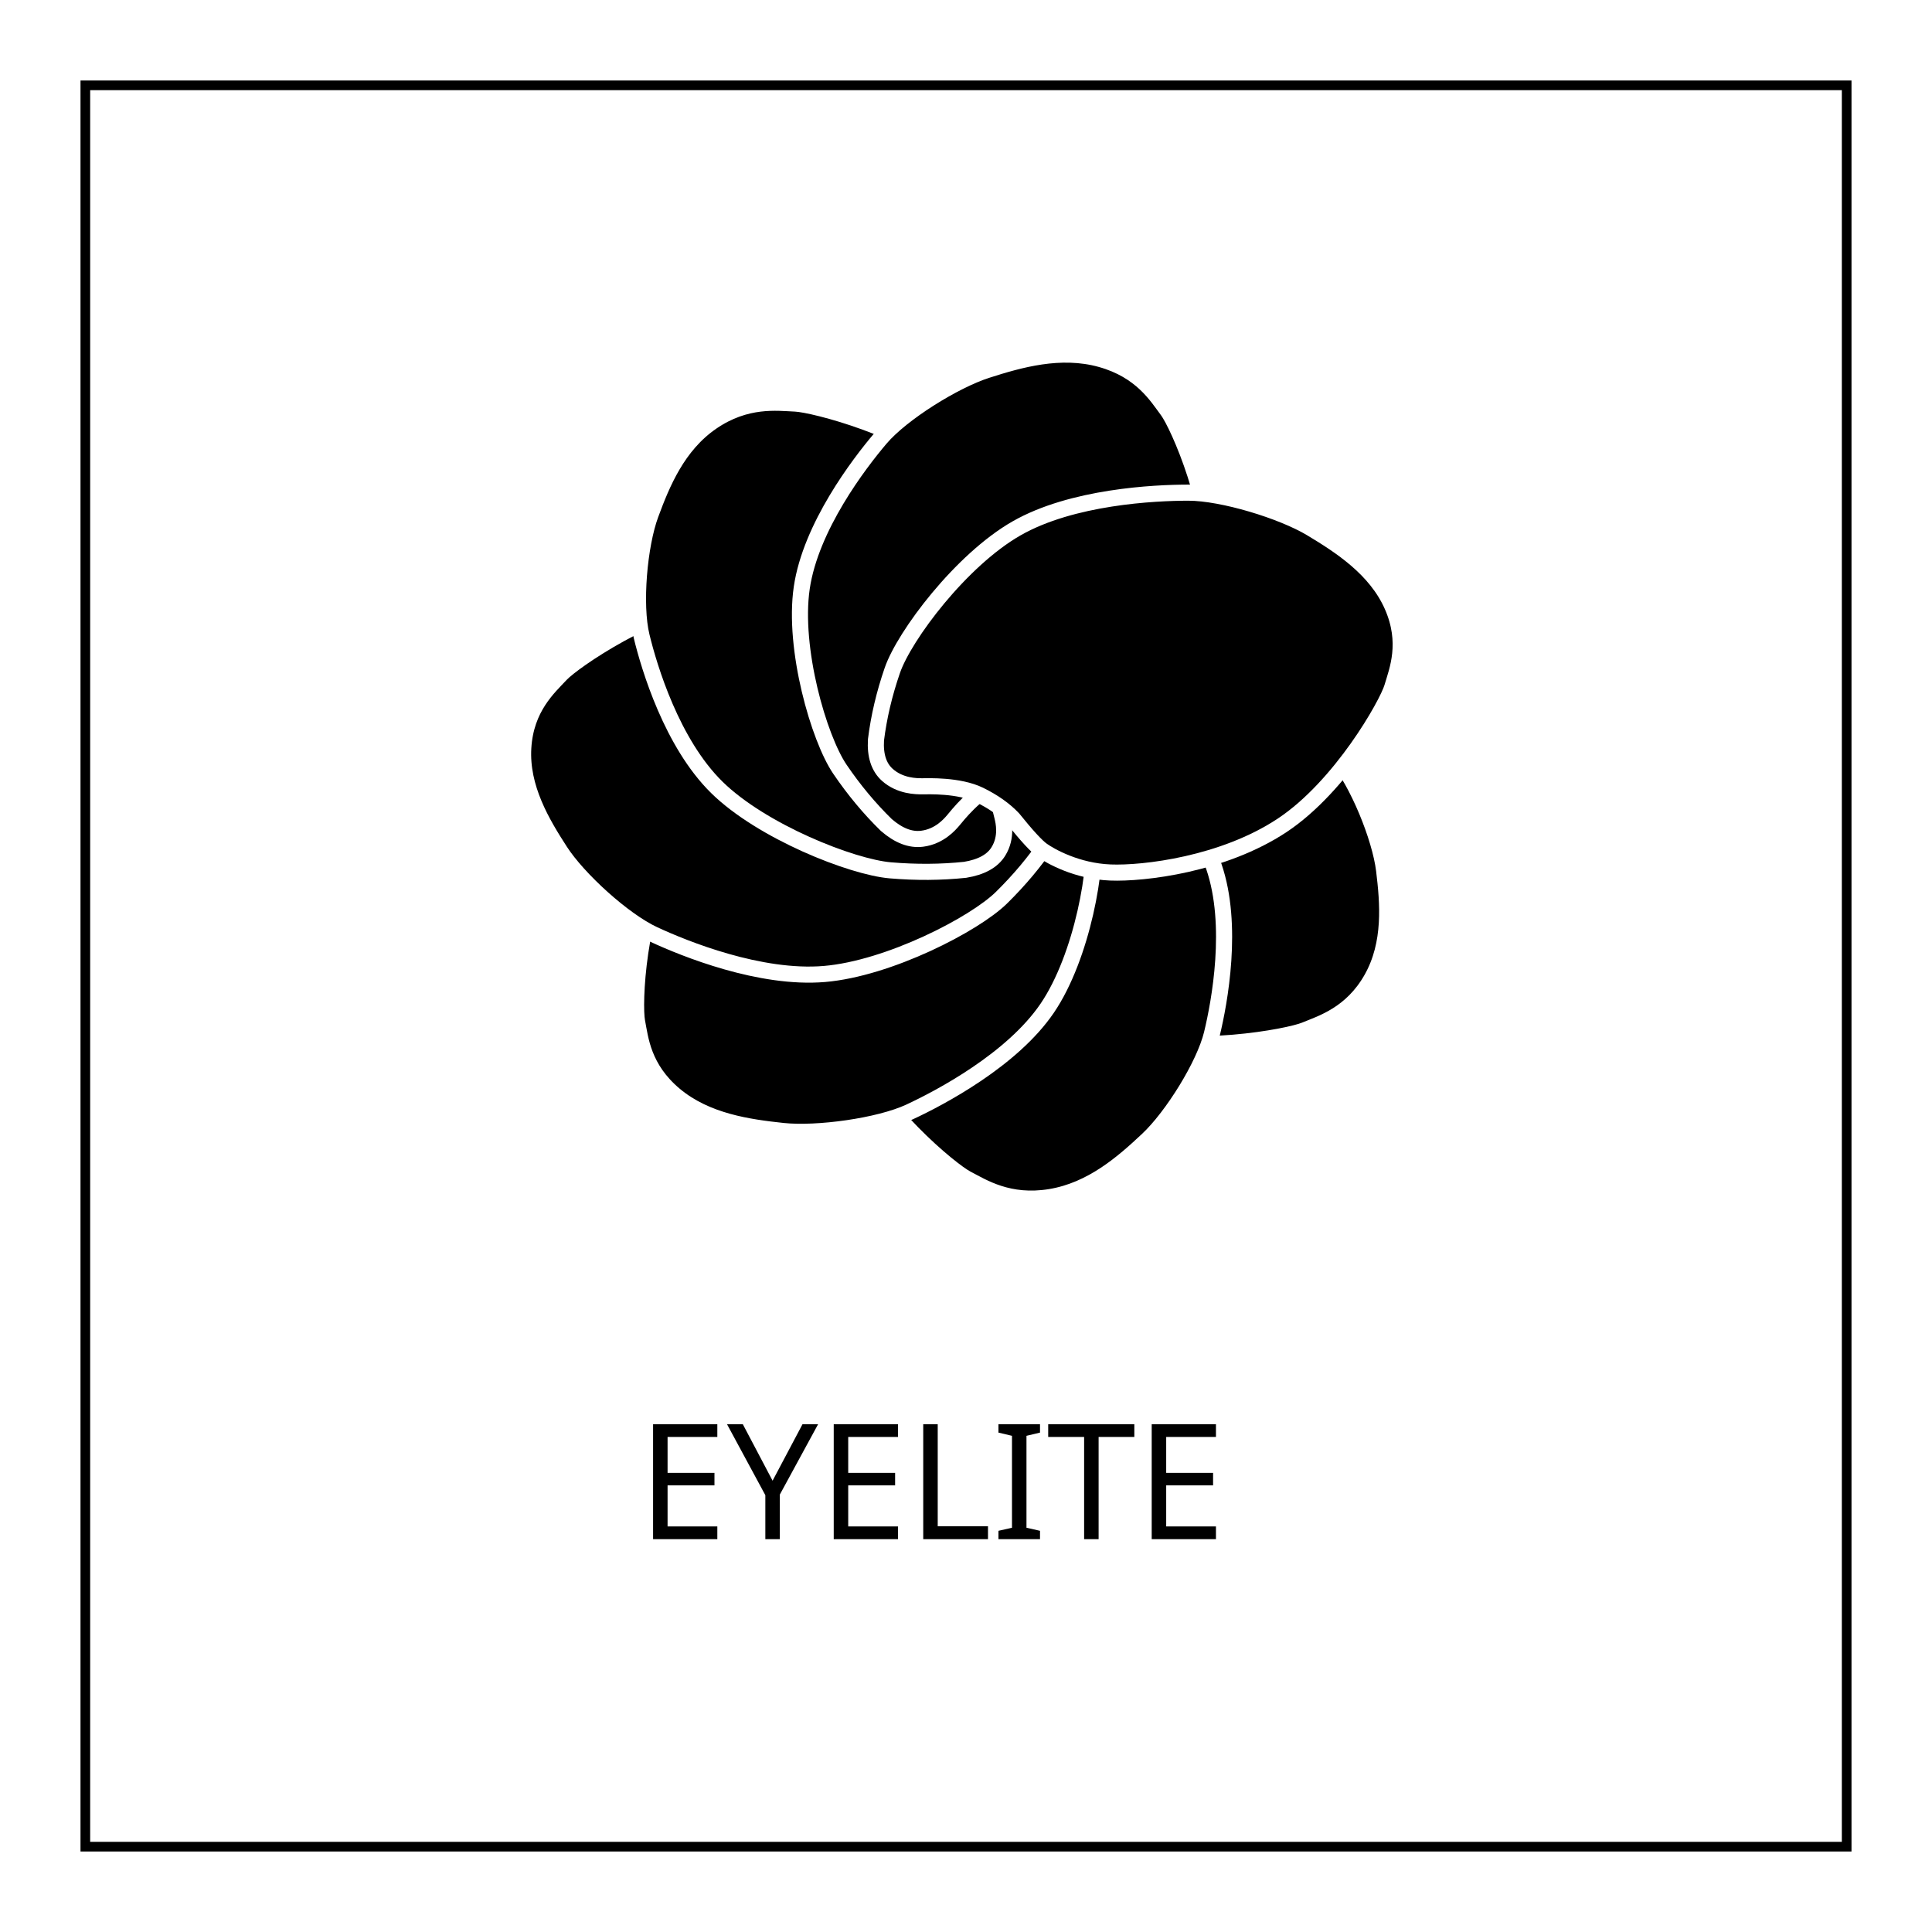
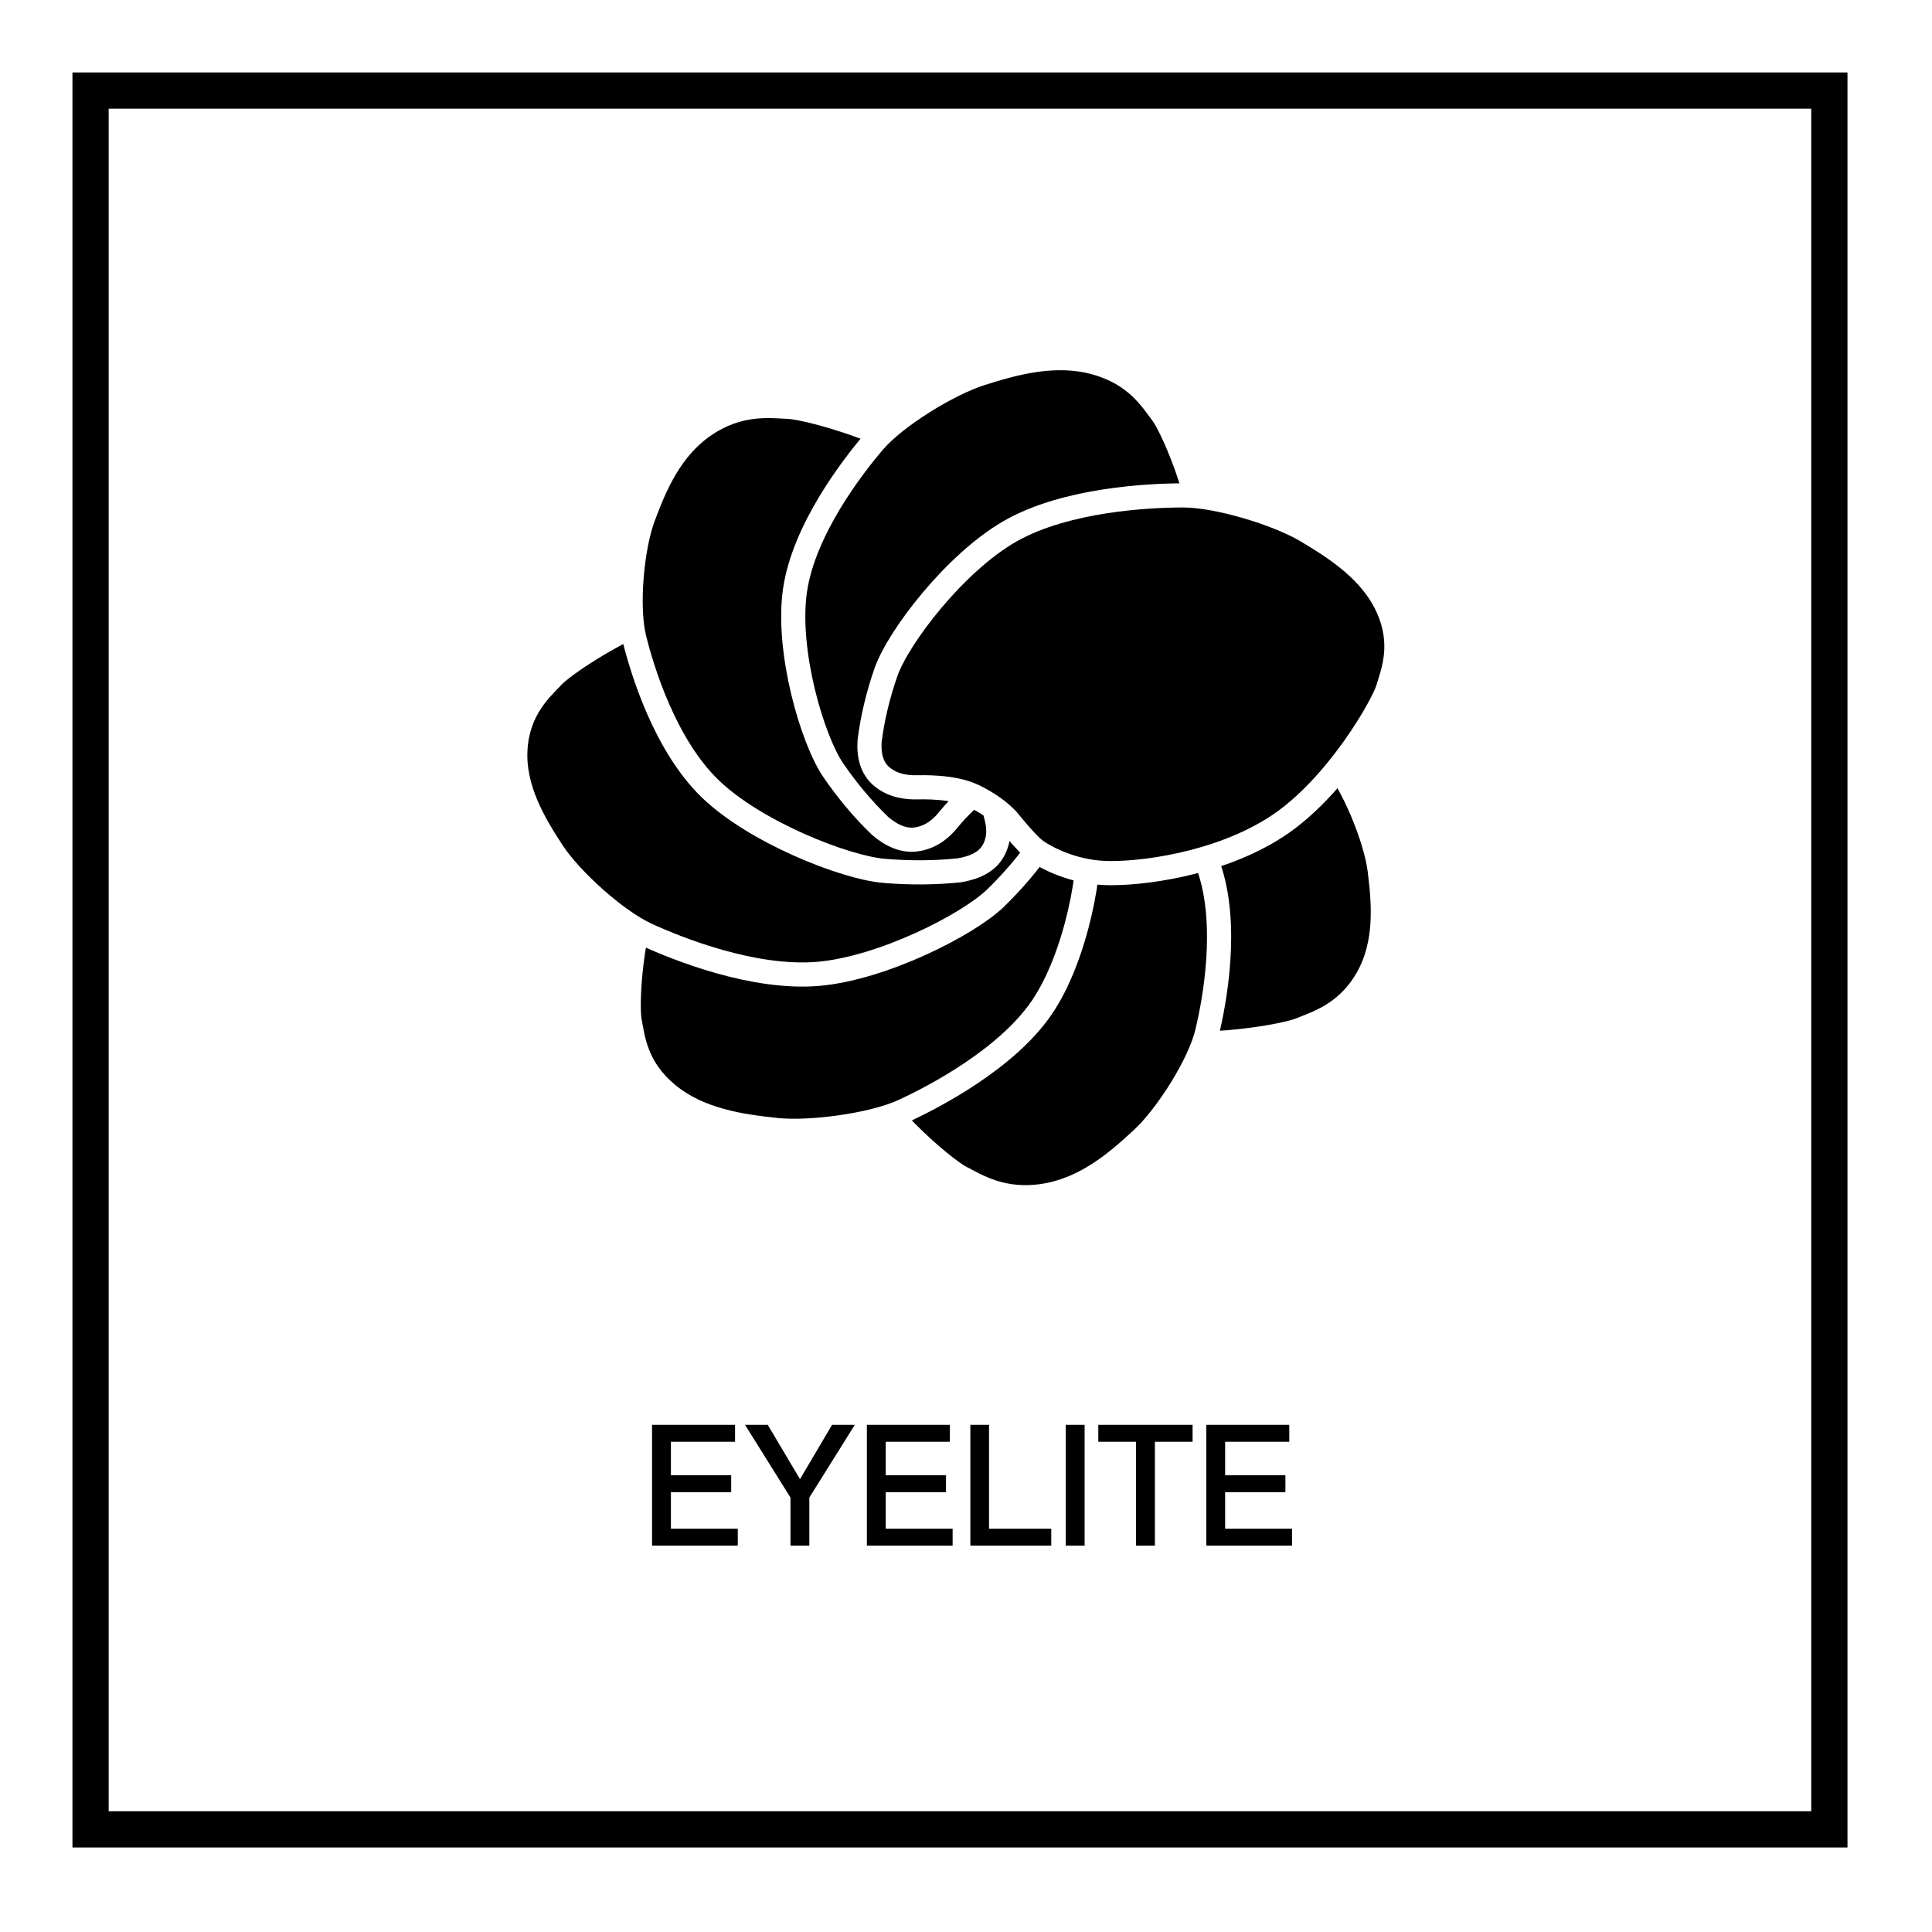
- <svg xmlns="http://www.w3.org/2000/svg" width="600px" height="600px" viewBox="0 0 600 600" version="1.1">
+ <svg xmlns="http://www.w3.org/2000/svg" width="160px" height="160px" viewBox="0 0 160 160" version="1.1">
  <g id="Logo_Practice" stroke="none" stroke-width="1" fill="none" fill-rule="evenodd">
    <g id="A4" transform="translate(-119, -128)">
      <g id="编组" transform="translate(119, 128)">
-         <rect id="矩形" fill="#FFFFFF" x="0" y="0" width="600" height="600" />
-         <rect id="矩形" stroke="#000000" stroke-width="3" fill="#FFFFFF" x="26.5" y="26.5" width="547" height="547" />
-         <g id="火烈鸟羽翼-黑" transform="translate(145, 85)" fill="#000000" stroke="#FFFFFF" stroke-width="5">
-           <path d="M132.665,195.938 C132.261,200.982 133.312,204.697 135.819,207.083 C139.58,210.661 144.496,210.544 146.205,210.503 C147.915,210.462 157.33,209.806 163.451,212.897 C167.533,214.957 170.822,217.396 173.318,220.214 C177.321,225.585 180.162,228.897 181.842,230.152 C184.361,232.034 192.157,236.595 202.192,236.787 C212.227,236.979 236.236,233.385 254.272,220.44 C272.308,207.494 286.823,180.823 288.446,175.39 C290.07,169.956 293.699,161.023 289.063,149.266 C284.428,137.508 273.915,130.423 265.284,125.018 C256.654,119.614 238.838,114.213 228.579,114.458 C218.32,114.703 193.496,116.59 176.585,127.135 C159.674,137.68 142.005,162.269 138.106,173.583 C135.507,181.125 133.693,188.577 132.665,195.938 Z" id="路径-2" transform="translate(211.9581, 175.6221) rotate(51) translate(-211.9581, -175.6221) " />
-           <path d="M96.873,226.119 C96.647,231.238 97.807,235.055 100.354,237.57 C104.176,241.343 109.009,241.395 110.69,241.413 C112.371,241.432 121.612,241.093 127.74,244.452 C131.825,246.691 135.144,249.288 137.696,252.242 C141.816,257.847 144.724,261.317 146.419,262.652 C148.961,264.655 156.786,269.569 166.667,270.115 C176.548,270.662 200.05,267.845 217.358,255.303 C234.667,242.762 248.046,216.131 249.46,210.66 C250.874,205.188 254.142,196.225 249.183,184.1 C244.225,171.974 233.641,164.397 224.966,158.596 C216.291,152.795 198.578,146.677 188.492,146.567 C178.406,146.457 154.044,147.509 137.762,157.648 C121.479,167.786 104.924,192.188 101.471,203.563 C99.169,211.146 97.636,218.665 96.873,226.119 Z" id="路径-2" transform="translate(174.3379, 208.3695) rotate(103) translate(-174.3379, -208.3695) " />
-           <path d="M43.878,217.031 C43.683,221.963 44.917,225.653 47.58,228.101 C51.574,231.772 56.589,231.866 58.333,231.899 C60.077,231.932 69.662,231.69 76.047,234.983 C80.303,237.179 83.767,239.712 86.438,242.582 C90.757,248.022 93.801,251.394 95.57,252.696 C98.223,254.65 106.381,259.457 116.636,260.074 C126.892,260.69 151.253,258.188 169.111,246.256 C186.969,234.323 200.64,208.774 202.063,203.513 C203.486,198.252 206.806,189.642 201.566,177.909 C196.325,166.176 185.284,158.776 176.238,153.105 C167.192,147.435 148.767,141.377 138.302,141.18 C127.837,140.982 102.57,141.775 85.757,151.4 C68.944,161.025 51.962,184.397 48.469,195.33 C46.141,202.62 44.61,209.853 43.878,217.031 Z" id="路径-2" transform="translate(124.1367, 200.6575) rotate(154) translate(-124.1367, -200.6575) " />
-           <path d="M18.457,178.242 C18.07,183.185 19.162,186.831 21.731,189.18 C25.586,192.703 30.601,192.608 32.345,192.576 C34.089,192.543 43.69,191.939 49.952,194.994 C54.126,197.03 57.493,199.435 60.055,202.207 C64.166,207.488 67.081,210.747 68.801,211.984 C71.38,213.839 79.357,218.342 89.596,218.572 C99.835,218.803 124.312,215.38 142.646,202.766 C160.981,190.151 175.654,164.068 177.283,158.749 C178.911,153.431 182.568,144.689 177.78,133.145 C172.991,121.601 162.229,114.612 153.397,109.279 C144.565,103.945 126.362,98.577 115.896,98.774 C105.431,98.972 80.115,100.718 62.916,110.984 C45.717,121.25 27.814,145.278 23.894,156.352 C21.281,163.734 19.468,171.031 18.457,178.242 Z" id="路径-2" transform="translate(99.26893, 158.6761) rotate(206) translate(-99.26893, -158.6761) " />
-           <path d="M40.418,133.271 C40.085,138.395 41.166,142.188 43.662,144.648 C47.405,148.339 52.238,148.286 53.919,148.268 C55.6,148.25 64.851,147.71 70.91,150.936 C74.95,153.087 78.215,155.612 80.706,158.511 C84.711,164.028 87.547,167.436 89.214,168.734 C91.715,170.682 99.44,175.427 109.311,175.759 C119.183,176.09 142.749,172.761 160.323,159.84 C177.896,146.919 191.834,119.991 193.362,114.488 C194.89,108.984 198.345,99.948 193.638,87.928 C188.931,75.908 178.502,68.559 169.946,62.946 C161.39,57.332 143.801,51.598 133.715,51.707 C123.628,51.817 99.24,53.399 82.742,63.894 C66.244,74.389 49.178,99.156 45.487,110.609 C43.026,118.245 41.337,125.798 40.418,133.271 Z" id="路径-2" transform="translate(118.1908, 113.7432) rotate(257) translate(-118.1908, -113.7432) " />
-           <path d="M88.419,116.197 C88.253,121.228 89.481,124.997 92.104,127.506 C96.038,131.268 100.953,131.385 102.663,131.426 C104.373,131.467 113.767,131.259 120.042,134.646 C124.225,136.903 127.633,139.502 130.266,142.442 C134.527,148.01 137.528,151.462 139.269,152.798 C141.879,154.803 149.9,159.741 159.955,160.413 C170.011,161.084 193.878,158.633 211.322,146.534 C228.766,134.435 242.036,108.426 243.405,103.065 C244.773,97.703 247.984,88.932 242.788,76.941 C237.591,64.949 226.731,57.353 217.836,51.531 C208.94,45.708 190.849,39.45 180.589,39.205 C170.33,38.961 145.568,39.664 129.136,49.414 C112.705,59.164 96.178,82.936 92.809,94.077 C90.564,101.503 89.1,108.877 88.419,116.197 Z" id="路径-2" transform="translate(167.025, 99.84108) rotate(309) translate(-167.025, -99.84108) " />
-           <path d="M127.044,144.759 C126.75,149.639 127.926,153.265 130.572,155.635 C134.542,159.191 139.614,159.191 141.378,159.191 C143.142,159.191 152.845,158.772 159.24,161.91 C163.503,164.001 166.958,166.441 169.604,169.23 C173.868,174.528 176.882,177.805 178.646,179.06 C181.292,180.942 189.451,185.544 199.816,185.962 C210.18,186.38 234.878,183.452 253.182,171.321 C271.485,159.191 285.818,133.674 287.362,128.445 C288.906,123.216 292.434,114.641 287.362,103.138 C282.29,91.634 271.264,84.523 262.223,79.085 C253.182,73.647 234.658,68 224.073,68 C213.488,68 187.908,69.255 170.707,79.085 C153.506,88.915 135.865,112.34 132.116,123.216 C129.617,130.467 127.926,137.648 127.044,144.759 Z" id="路径-2" />
+         <rect id="矩形" fill="#FFFFFF" x="0" y="0" width="160" height="160" />
+         <rect id="矩形" stroke="#000000" stroke-width="3" fill="#FFFFFF" x="7.5" y="7.5" width="144" height="144" />
+         <g id="火烈鸟羽翼-黑" transform="translate(38, 23)" fill="#000000" stroke="#FFFFFF" stroke-width="2">
+           <path d="M35.626,52.076 C35.512,53.422 35.787,54.412 36.451,55.045 C37.448,55.994 38.756,55.956 39.211,55.943 C39.666,55.93 42.173,55.743 43.798,56.559 C44.882,57.104 45.754,57.75 46.415,58.498 C47.473,59.925 48.225,60.805 48.67,61.138 C49.338,61.636 51.407,62.843 54.078,62.881 C56.748,62.919 63.143,61.93 67.96,58.454 C72.777,54.978 76.674,47.846 77.113,46.395 C77.553,44.944 78.53,42.557 77.311,39.427 C76.093,36.297 73.304,34.421 71.014,32.991 C68.724,31.561 63.989,30.143 61.259,30.222 C58.528,30.301 51.919,30.836 47.404,33.67 C42.89,36.504 38.155,43.085 37.103,46.107 C36.402,48.122 35.909,50.112 35.626,52.076 Z" id="路径-2" transform="translate(56.75114, 46.55037) rotate(51) translate(-56.75114, -46.55037) " />
+           <path d="M26.137,59.943 C26.08,61.313 26.389,62.335 27.067,63.01 C28.082,64.022 29.364,64.038 29.81,64.044 C30.256,64.05 32.707,63.965 34.334,64.867 C35.419,65.469 36.301,66.166 36.979,66.958 C38.076,68.46 38.849,69.39 39.299,69.749 C39.974,70.286 42.053,71.606 44.674,71.758 C47.295,71.91 53.527,71.169 58.11,67.823 C62.694,64.477 66.227,57.358 66.599,55.895 C66.971,54.431 67.833,52.035 66.51,48.787 C65.188,45.539 62.376,43.505 60.072,41.948 C57.768,40.391 53.066,38.743 50.391,38.708 C47.716,38.673 41.255,38.94 36.942,41.644 C32.629,44.347 28.252,50.868 27.343,53.91 C26.737,55.938 26.335,57.949 26.137,59.943 Z" id="路径-2" transform="translate(46.67495, 55.24055) rotate(103) translate(-46.67495, -55.24055) " />
+           <path d="M11.797,57.455 C11.75,58.765 12.084,59.746 12.798,60.399 C13.869,61.378 15.209,61.408 15.675,61.419 C16.141,61.429 18.703,61.375 20.412,62.256 C21.552,62.844 22.48,63.52 23.197,64.286 C24.357,65.735 25.174,66.634 25.648,66.981 C26.359,67.503 28.544,68.789 31.285,68.963 C34.026,69.137 40.534,68.498 45.294,65.347 C50.054,62.197 53.68,55.425 54.055,54.029 C54.43,52.633 55.308,50.349 53.896,47.228 C52.483,44.106 49.525,42.129 47.102,40.613 C44.678,39.098 39.748,37.469 36.951,37.406 C34.154,37.343 27.403,37.527 22.92,40.066 C18.437,42.605 13.923,48.795 13.001,51.696 C12.387,53.629 11.985,55.549 11.797,57.455 Z" id="路径-2" transform="translate(33.23156, 53.19286) rotate(154) translate(-33.23156, -53.19286) " />
+           <path d="M4.968,47.356 C4.859,48.669 5.147,49.637 5.831,50.258 C6.858,51.19 8.198,51.159 8.664,51.149 C9.13,51.138 11.697,50.968 13.367,51.773 C14.48,52.309 15.378,52.945 16.059,53.678 C17.152,55.077 17.928,55.939 18.386,56.266 C19.074,56.756 21.201,57.944 23.937,57.994 C26.673,58.045 33.217,57.11 38.13,53.741 C43.043,50.371 46.991,43.428 47.432,42.014 C47.873,40.599 48.859,38.273 47.591,35.212 C46.324,32.151 43.455,30.306 41.1,28.899 C38.745,27.491 33.886,26.084 31.09,26.148 C28.293,26.211 21.526,26.701 16.919,29.446 C12.312,32.19 7.503,38.591 6.444,41.536 C5.738,43.5 5.246,45.44 4.968,47.356 Z" id="路径-2" transform="translate(26.58, 42.07081) rotate(206) translate(-26.58, -42.07081) " />
+           <path d="M11.006,35.429 C10.914,36.801 11.199,37.815 11.859,38.472 C12.85,39.458 14.132,39.441 14.578,39.435 C15.024,39.429 17.478,39.279 19.083,40.139 C20.153,40.712 21.018,41.386 21.677,42.161 C22.736,43.635 23.486,44.545 23.928,44.891 C24.59,45.411 26.636,46.676 29.254,46.759 C31.872,46.842 38.125,45.938 42.793,42.47 C47.462,39.002 51.174,31.788 51.582,30.314 C51.991,28.841 52.913,26.42 51.671,23.206 C50.43,19.992 47.668,18.032 45.402,16.535 C43.136,15.037 38.474,13.513 35.798,13.548 C33.123,13.583 26.653,14.021 22.272,16.839 C17.89,19.657 13.349,26.295 12.363,29.362 C11.706,31.407 11.254,33.429 11.006,35.429 Z" id="路径-2" transform="translate(31.6428, 30.15611) rotate(257) translate(-31.6428, -30.15611) " />
+           <path d="M23.821,30.723 C23.784,32.065 24.115,33.072 24.817,33.744 C25.869,34.752 27.177,34.79 27.632,34.803 C28.087,34.816 30.587,34.773 32.262,35.684 C33.378,36.292 34.288,36.989 34.993,37.777 C36.134,39.267 36.937,40.192 37.402,40.55 C38.1,41.088 40.241,42.416 42.918,42.608 C45.595,42.8 51.944,42.177 56.571,38.973 C61.198,35.768 64.696,28.849 65.053,27.421 C65.411,25.993 66.254,23.658 64.855,20.453 C63.457,17.248 60.557,15.208 58.182,13.644 C55.807,12.08 50.984,10.387 48.253,10.309 C45.522,10.23 38.933,10.386 34.572,12.965 C30.211,15.544 25.843,21.863 24.961,24.829 C24.373,26.807 23.993,28.772 23.821,30.723 Z" id="路径-2" transform="translate(44.72587, 26.46676) rotate(309) translate(-44.72587, -26.46676) " />
+           <path d="M34.015,38.376 C33.936,39.669 34.251,40.631 34.96,41.259 C36.022,42.202 37.38,42.202 37.853,42.202 C38.325,42.202 40.923,42.091 42.635,42.922 C43.777,43.477 44.702,44.124 45.41,44.863 C46.552,46.268 47.359,47.136 47.831,47.469 C48.539,47.968 50.724,49.188 53.499,49.299 C56.274,49.41 62.887,48.633 67.787,45.417 C72.688,42.202 76.526,35.437 76.939,34.051 C77.352,32.665 78.297,30.391 76.939,27.342 C75.581,24.292 72.629,22.407 70.208,20.966 C67.787,19.524 62.828,18.027 59.994,18.027 C57.16,18.027 50.311,18.36 45.705,20.966 C41.1,23.571 36.377,29.782 35.373,32.665 C34.704,34.587 34.251,36.491 34.015,38.376 Z" id="路径-2" />
        </g>
-         <text id="EYELITE" font-family="PingFangSC-Semibold, PingFang SC" font-size="50" font-weight="500" fill="#000000">
-           <tspan x="197.975" y="478">EYELITE</tspan>
-         </text>
+         <path d="M54,118 L60.874,118 L60.874,119.401 L55.562,119.401 L55.562,122.174 L60.553,122.174 L60.553,123.574 L55.562,123.574 L55.562,126.599 L61.1,126.599 L61.1,128 L54,128 L54,118 Z M61.701,118 L63.583,118 L66.252,122.496 L68.908,118 L70.79,118 L67.026,124.022 L67.026,128 L65.465,128 L65.465,124.022 L61.701,118 Z M71.791,118 L78.665,118 L78.665,119.401 L73.353,119.401 L73.353,122.174 L78.344,122.174 L78.344,123.574 L73.353,123.574 L73.353,126.599 L78.892,126.599 L78.892,128 L71.791,128 L71.791,118 Z M80.36,118 L81.908,118 L81.908,126.599 L87.06,126.599 L87.06,128 L80.36,128 L80.36,118 Z M88.261,118 L89.823,118 L89.823,128 L88.261,128 L88.261,118 Z M90.957,118 L98.765,118 L98.765,119.401 L95.642,119.401 L95.642,128 L94.08,128 L94.08,119.401 L90.957,119.401 L90.957,118 Z M99.9,118 L106.773,118 L106.773,119.401 L101.461,119.401 L101.461,122.174 L106.453,122.174 L106.453,123.574 L101.461,123.574 L101.461,126.599 L107,126.599 L107,128 L99.9,128 L99.9,118 Z" id="EYELITE" fill="#000000" fill-rule="nonzero" />
      </g>
    </g>
  </g>
</svg>
